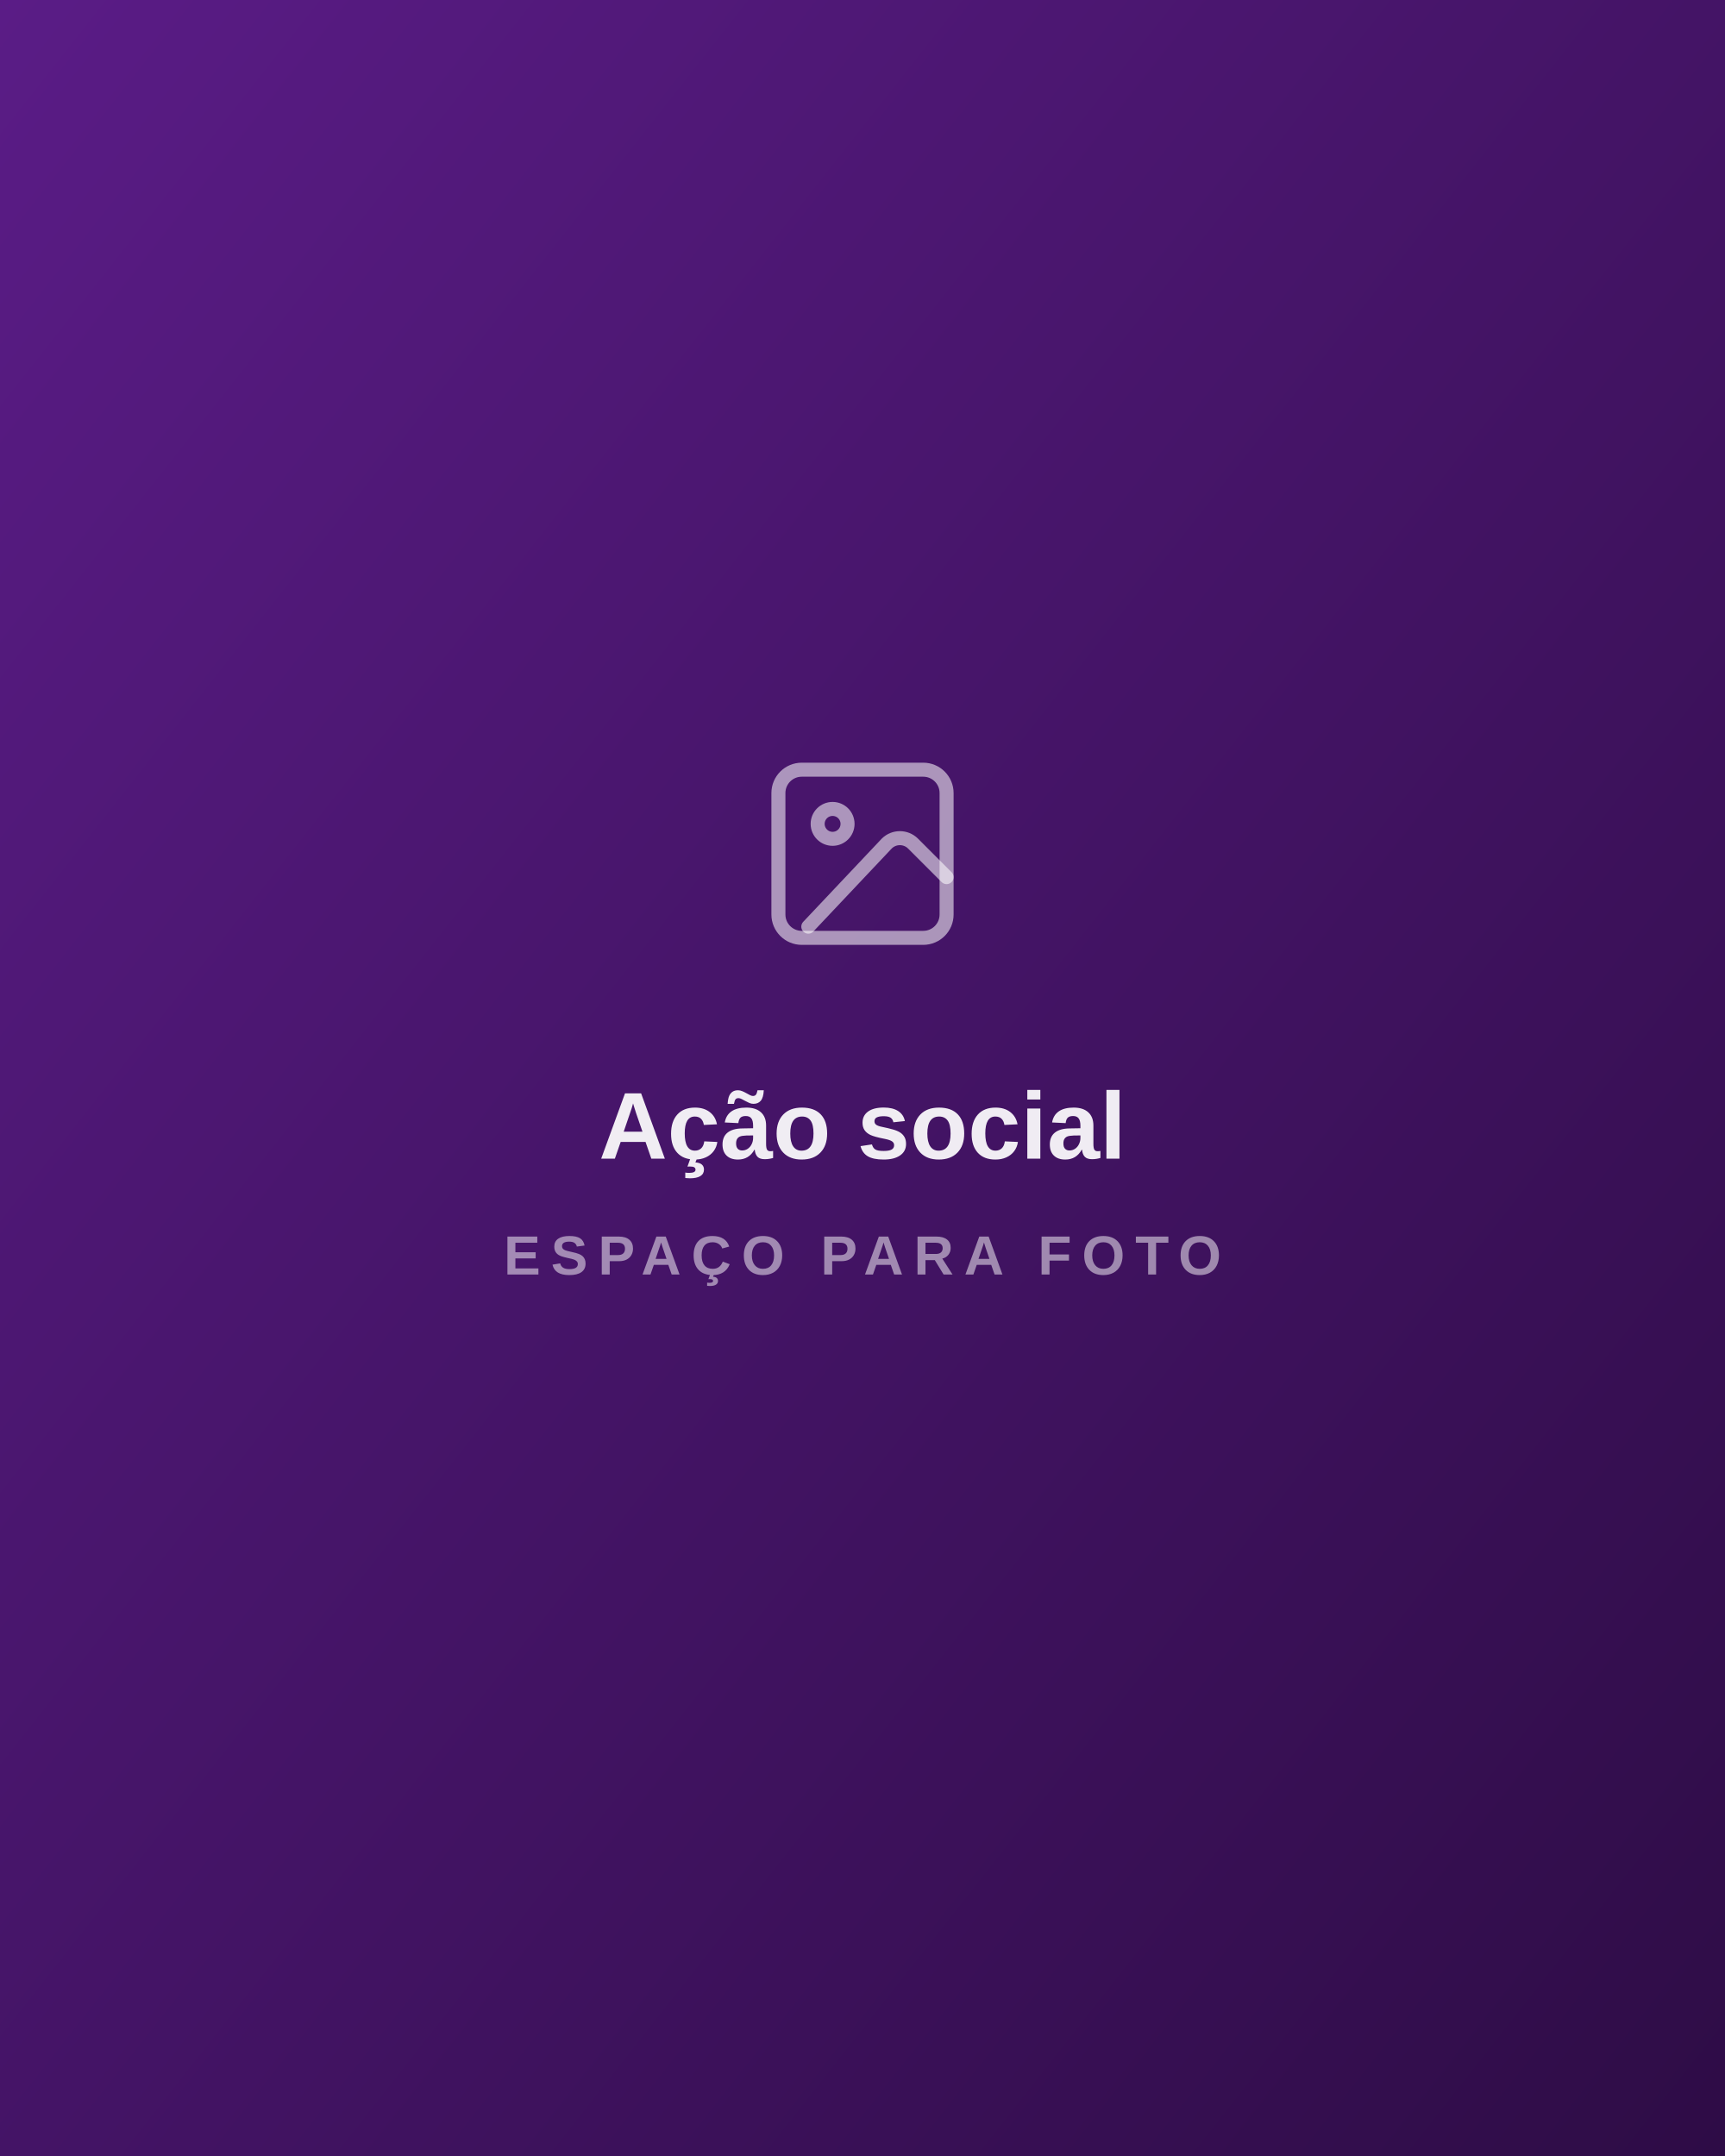
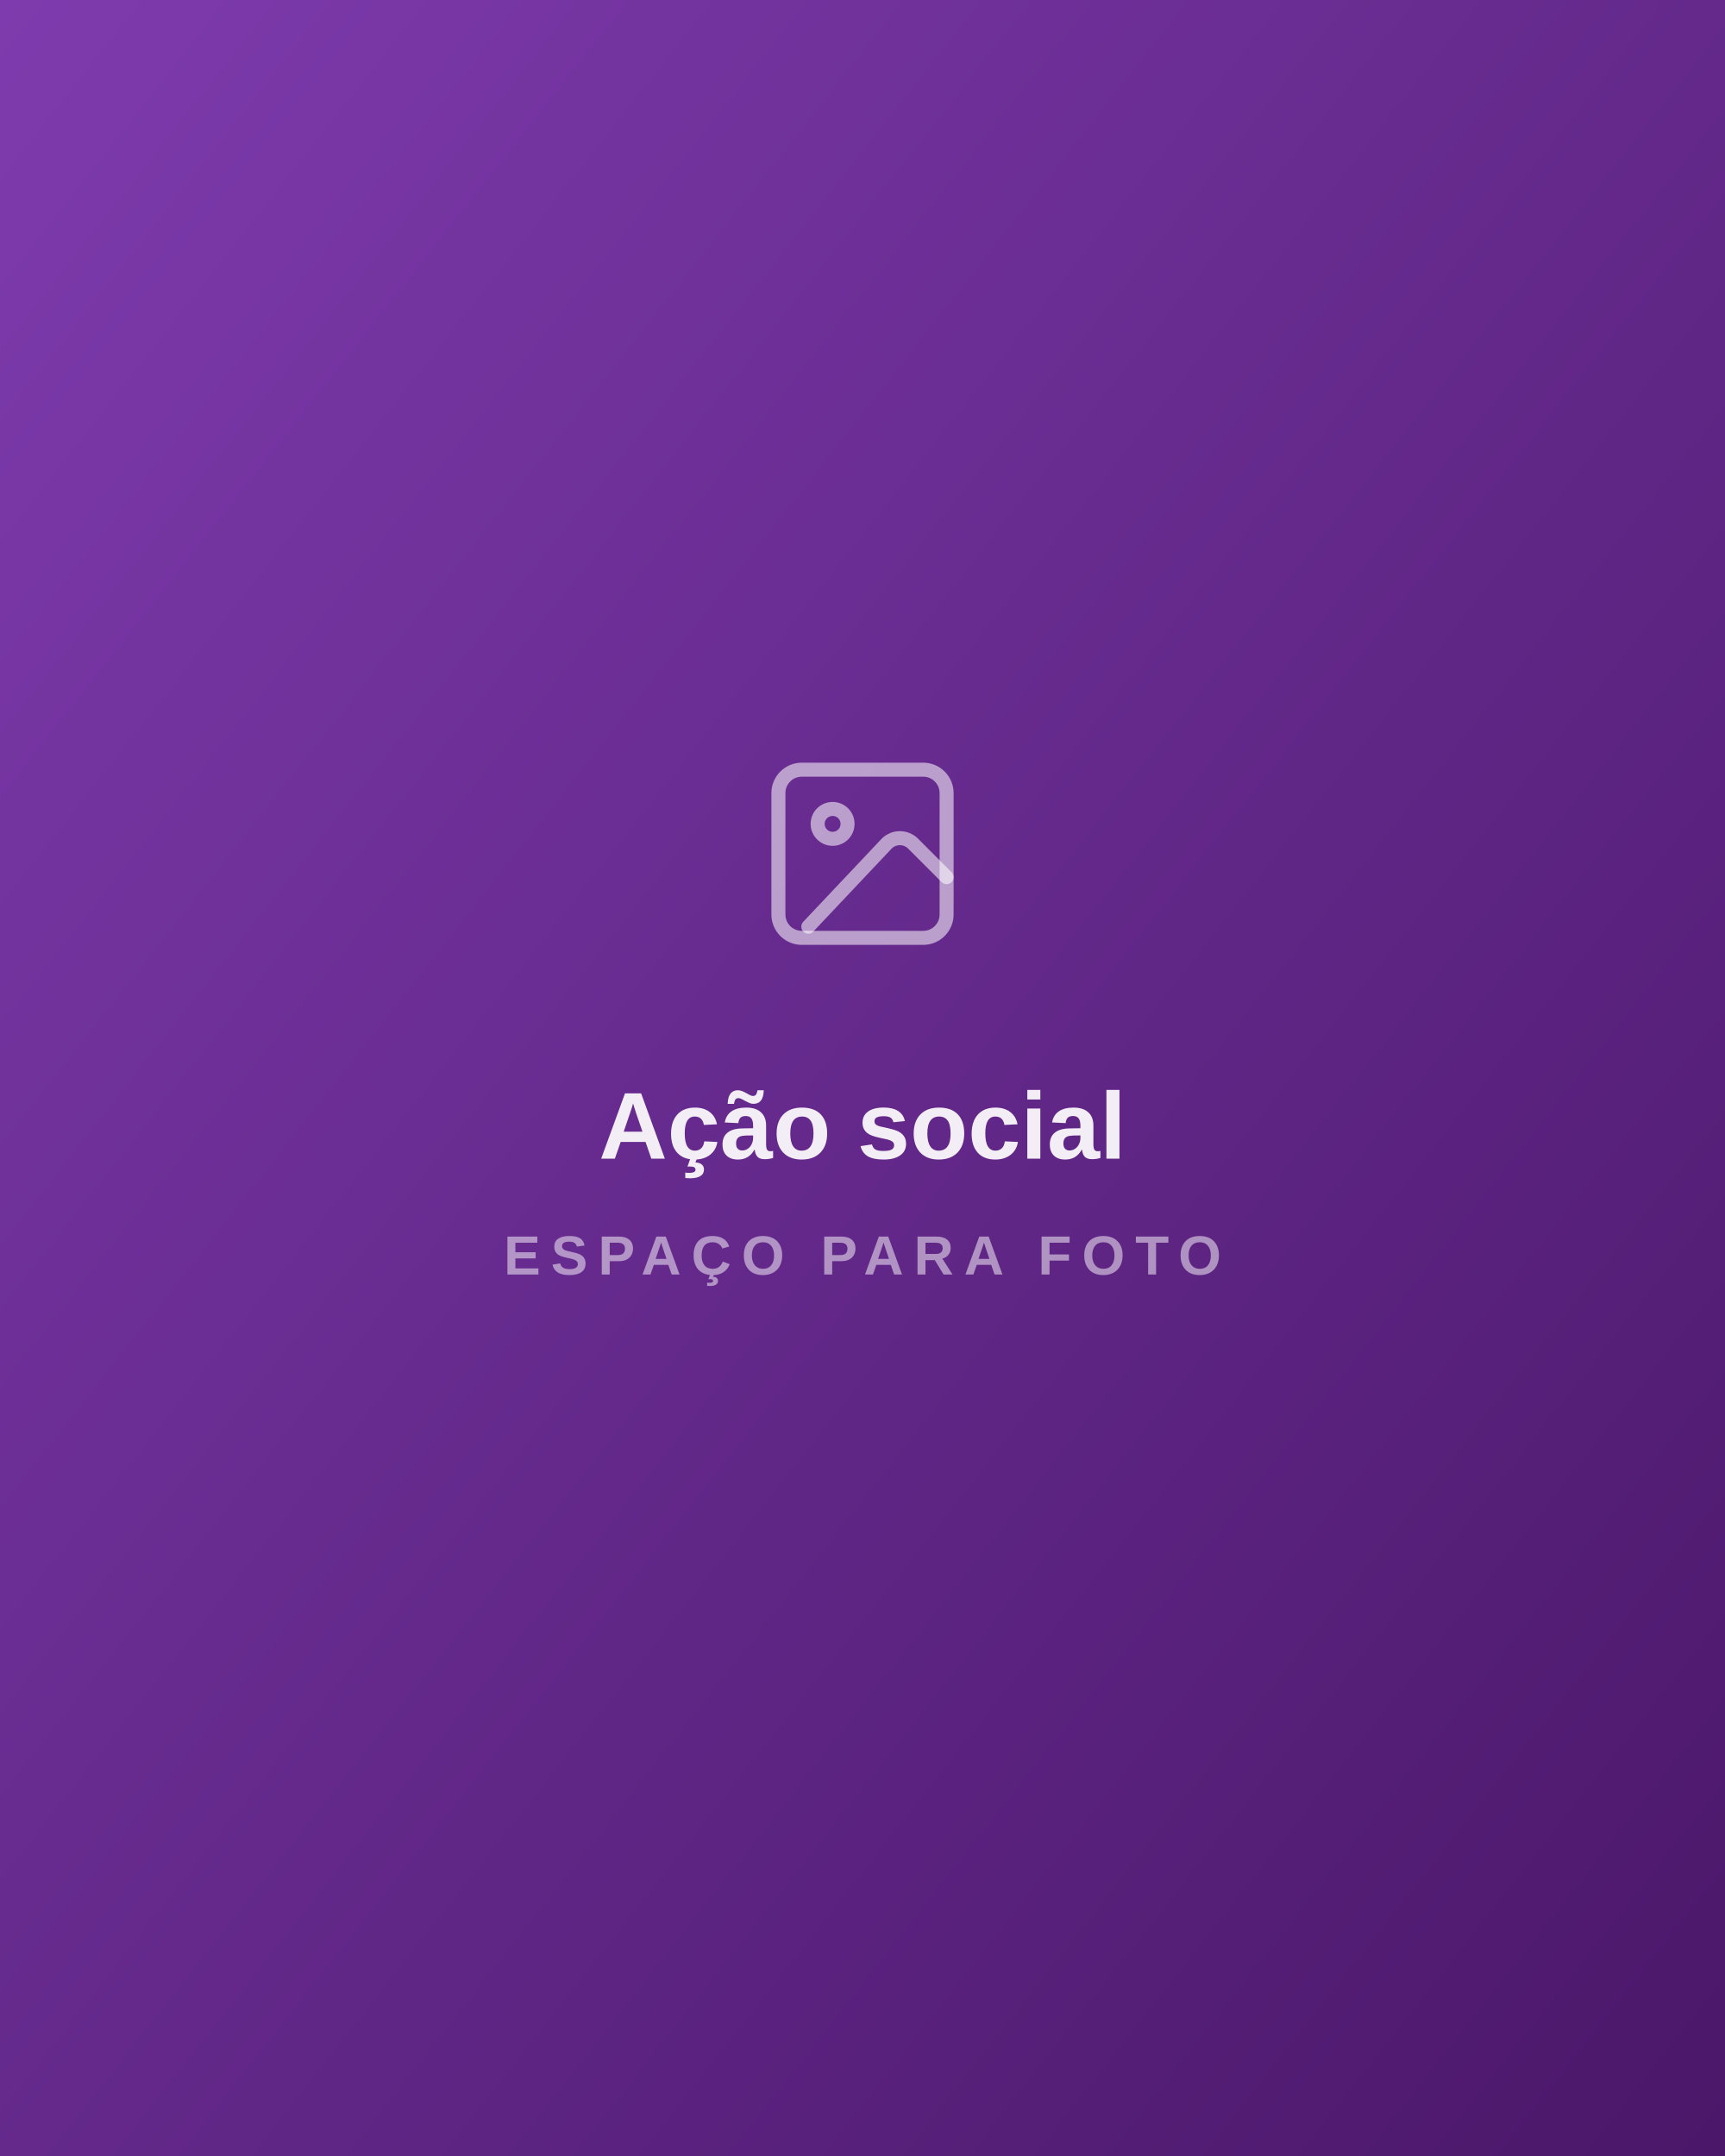
<svg xmlns="http://www.w3.org/2000/svg" viewBox="0 0 1000 1250" width="1000" height="1250" role="img" aria-label="Ação social">
  <defs>
    <linearGradient id="g" x1="0" y1="0" x2="1" y2="1">
-       <stop offset="0" stop-color="#5A1C86" />
-       <stop offset="1" stop-color="#2E0C46" />
+       <stop offset="0" stop-color="#7E3BAD" />
+       <stop offset="1" stop-color="#4A1769" />
    </linearGradient>
  </defs>
  <rect width="1000" height="1250" fill="url(#g)" />
  <g transform="translate(435 430)">
    <g transform="scale(5.4167)" fill="none" stroke="#ffffff" stroke-opacity="0.55" stroke-width="1.5" stroke-linecap="round" stroke-linejoin="round">
      <rect x="3" y="3" width="18" height="18" rx="2.5" />
      <circle cx="8.8" cy="8.8" r="1.6" />
      <path d="M21 14.5l-3.6-3.6a2 2 0 0 0-2.8 0L6.2 19.8" />
    </g>
  </g>
  <g text-anchor="middle" font-family="Montserrat, Segoe UI, Arial, sans-serif">
    <text x="500" y="671.75" fill="#ffffff" fill-opacity="0.92" font-size="55" font-weight="700">Ação social</text>
    <text x="500" y="738.95" fill="#ffffff" fill-opacity="0.5" font-size="32" font-weight="600" letter-spacing="6">ESPAÇO PARA FOTO</text>
  </g>
</svg>
